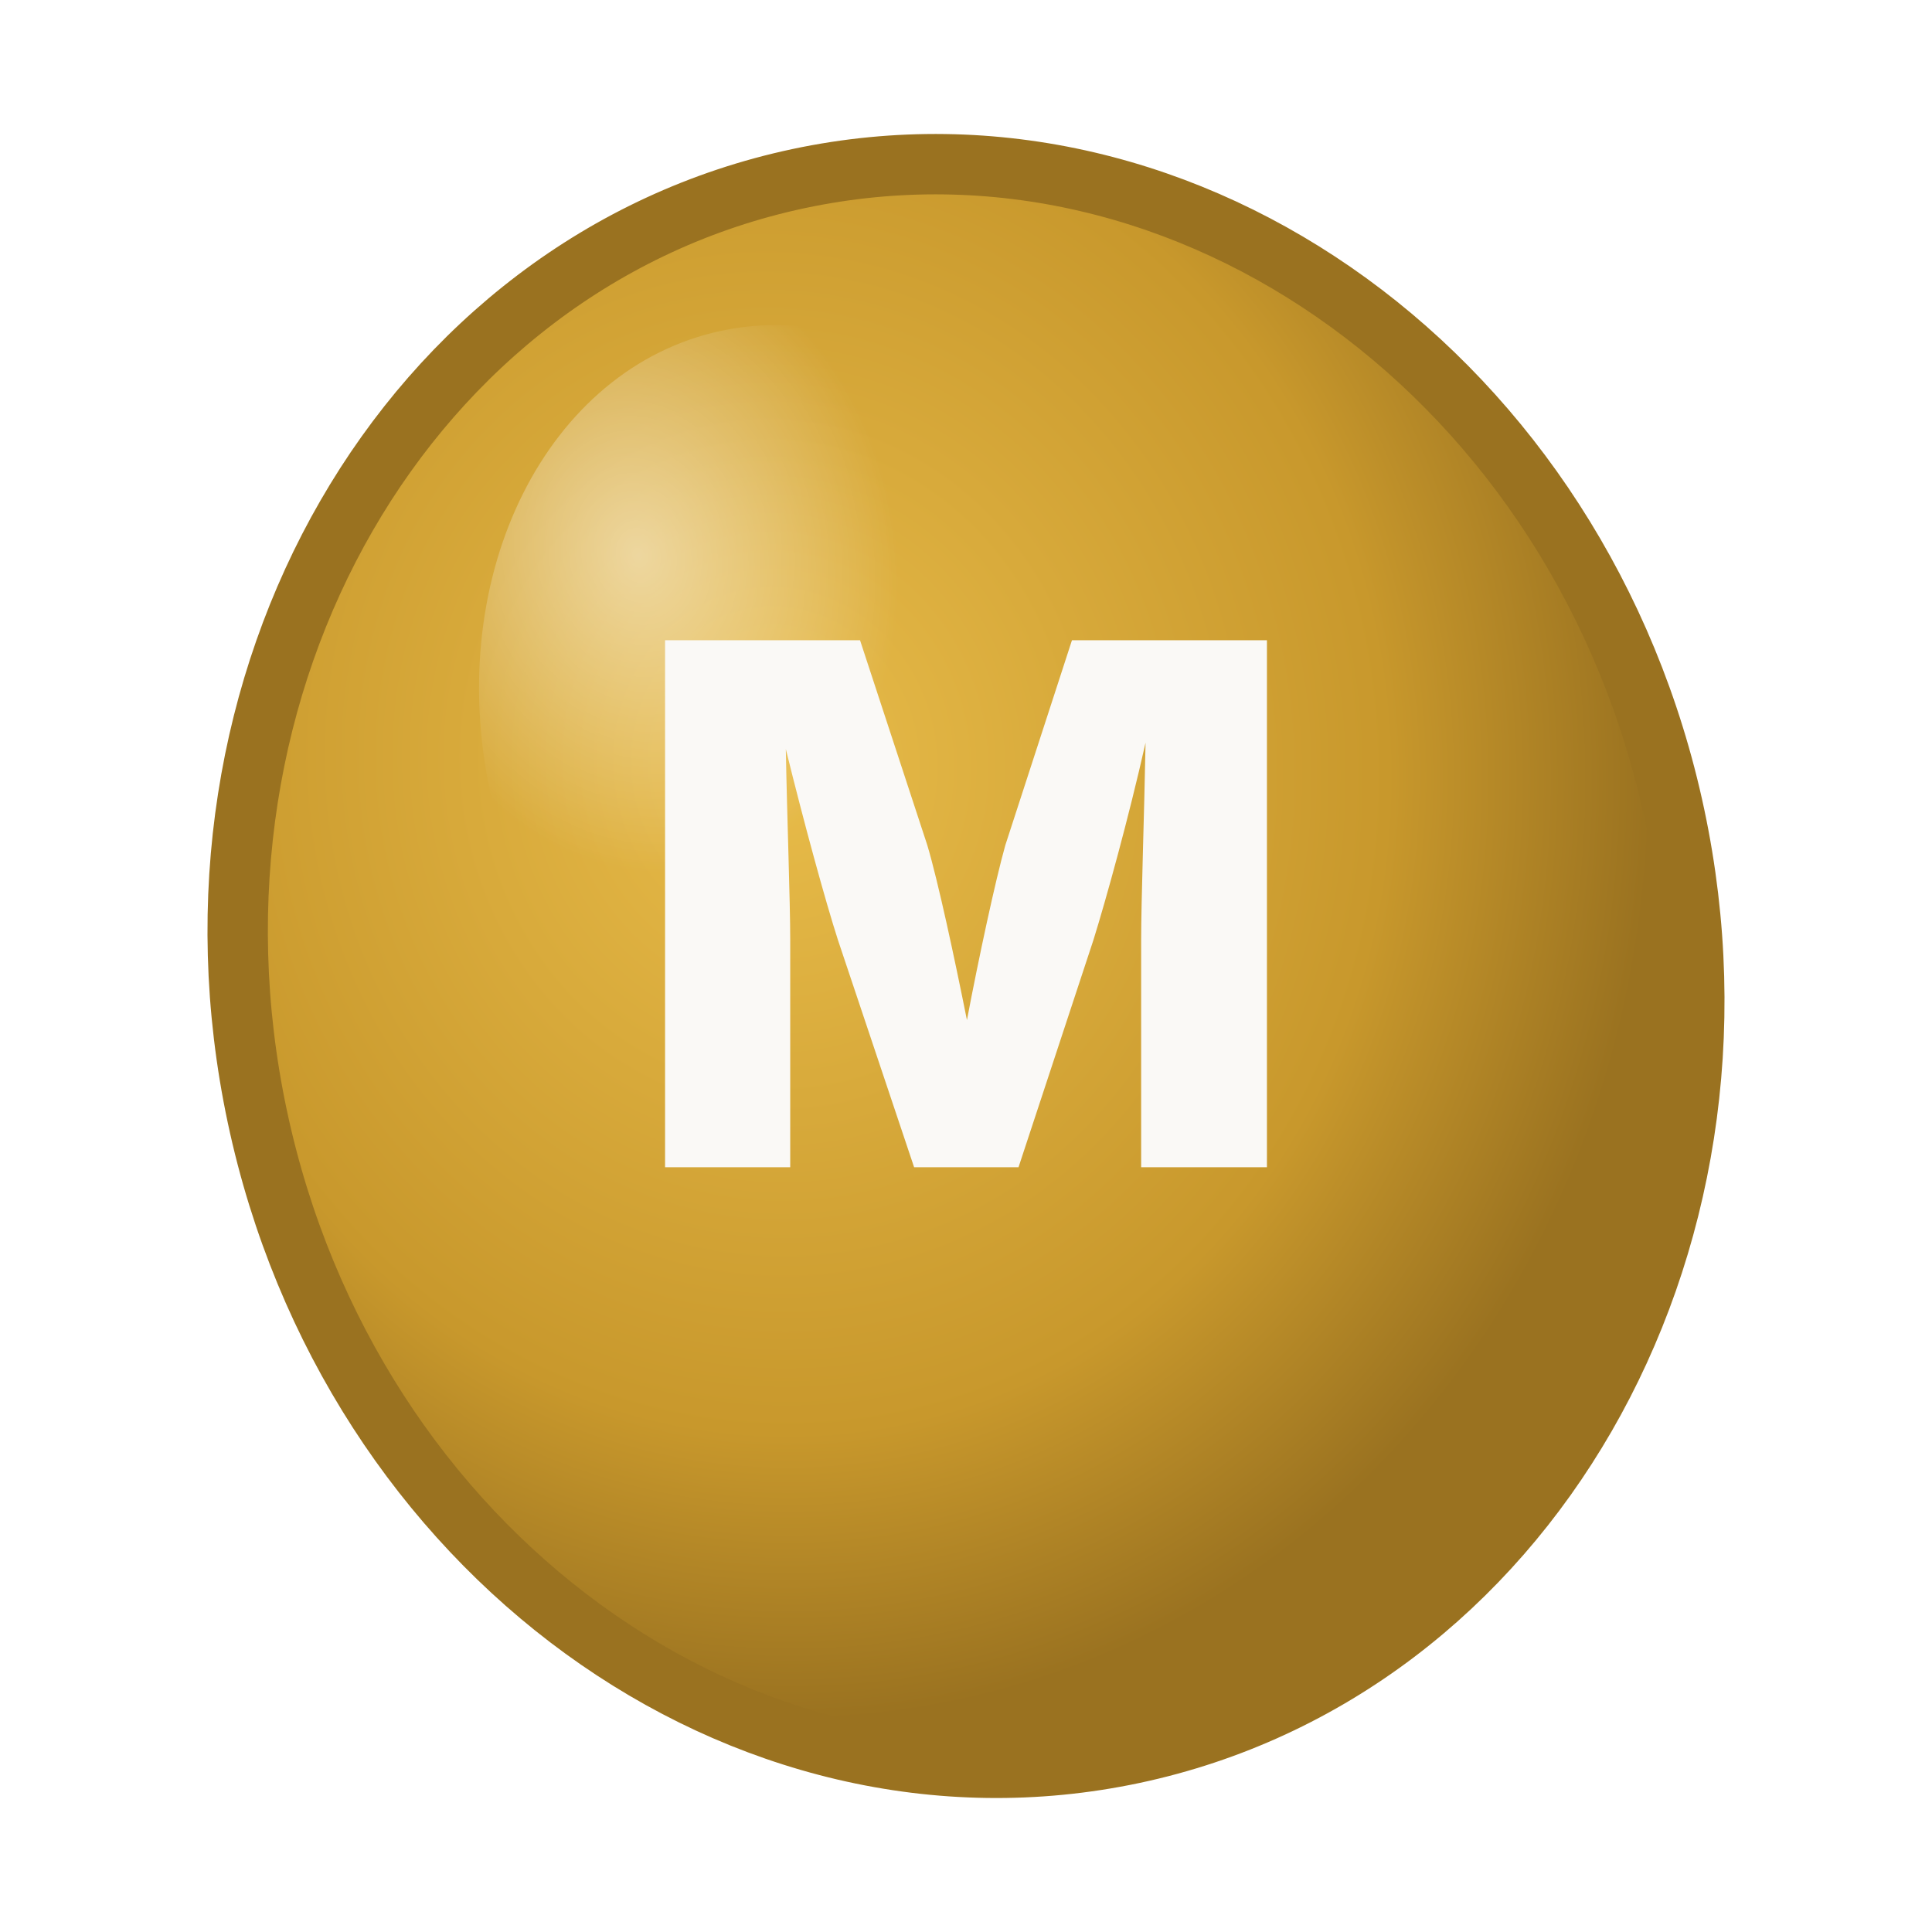
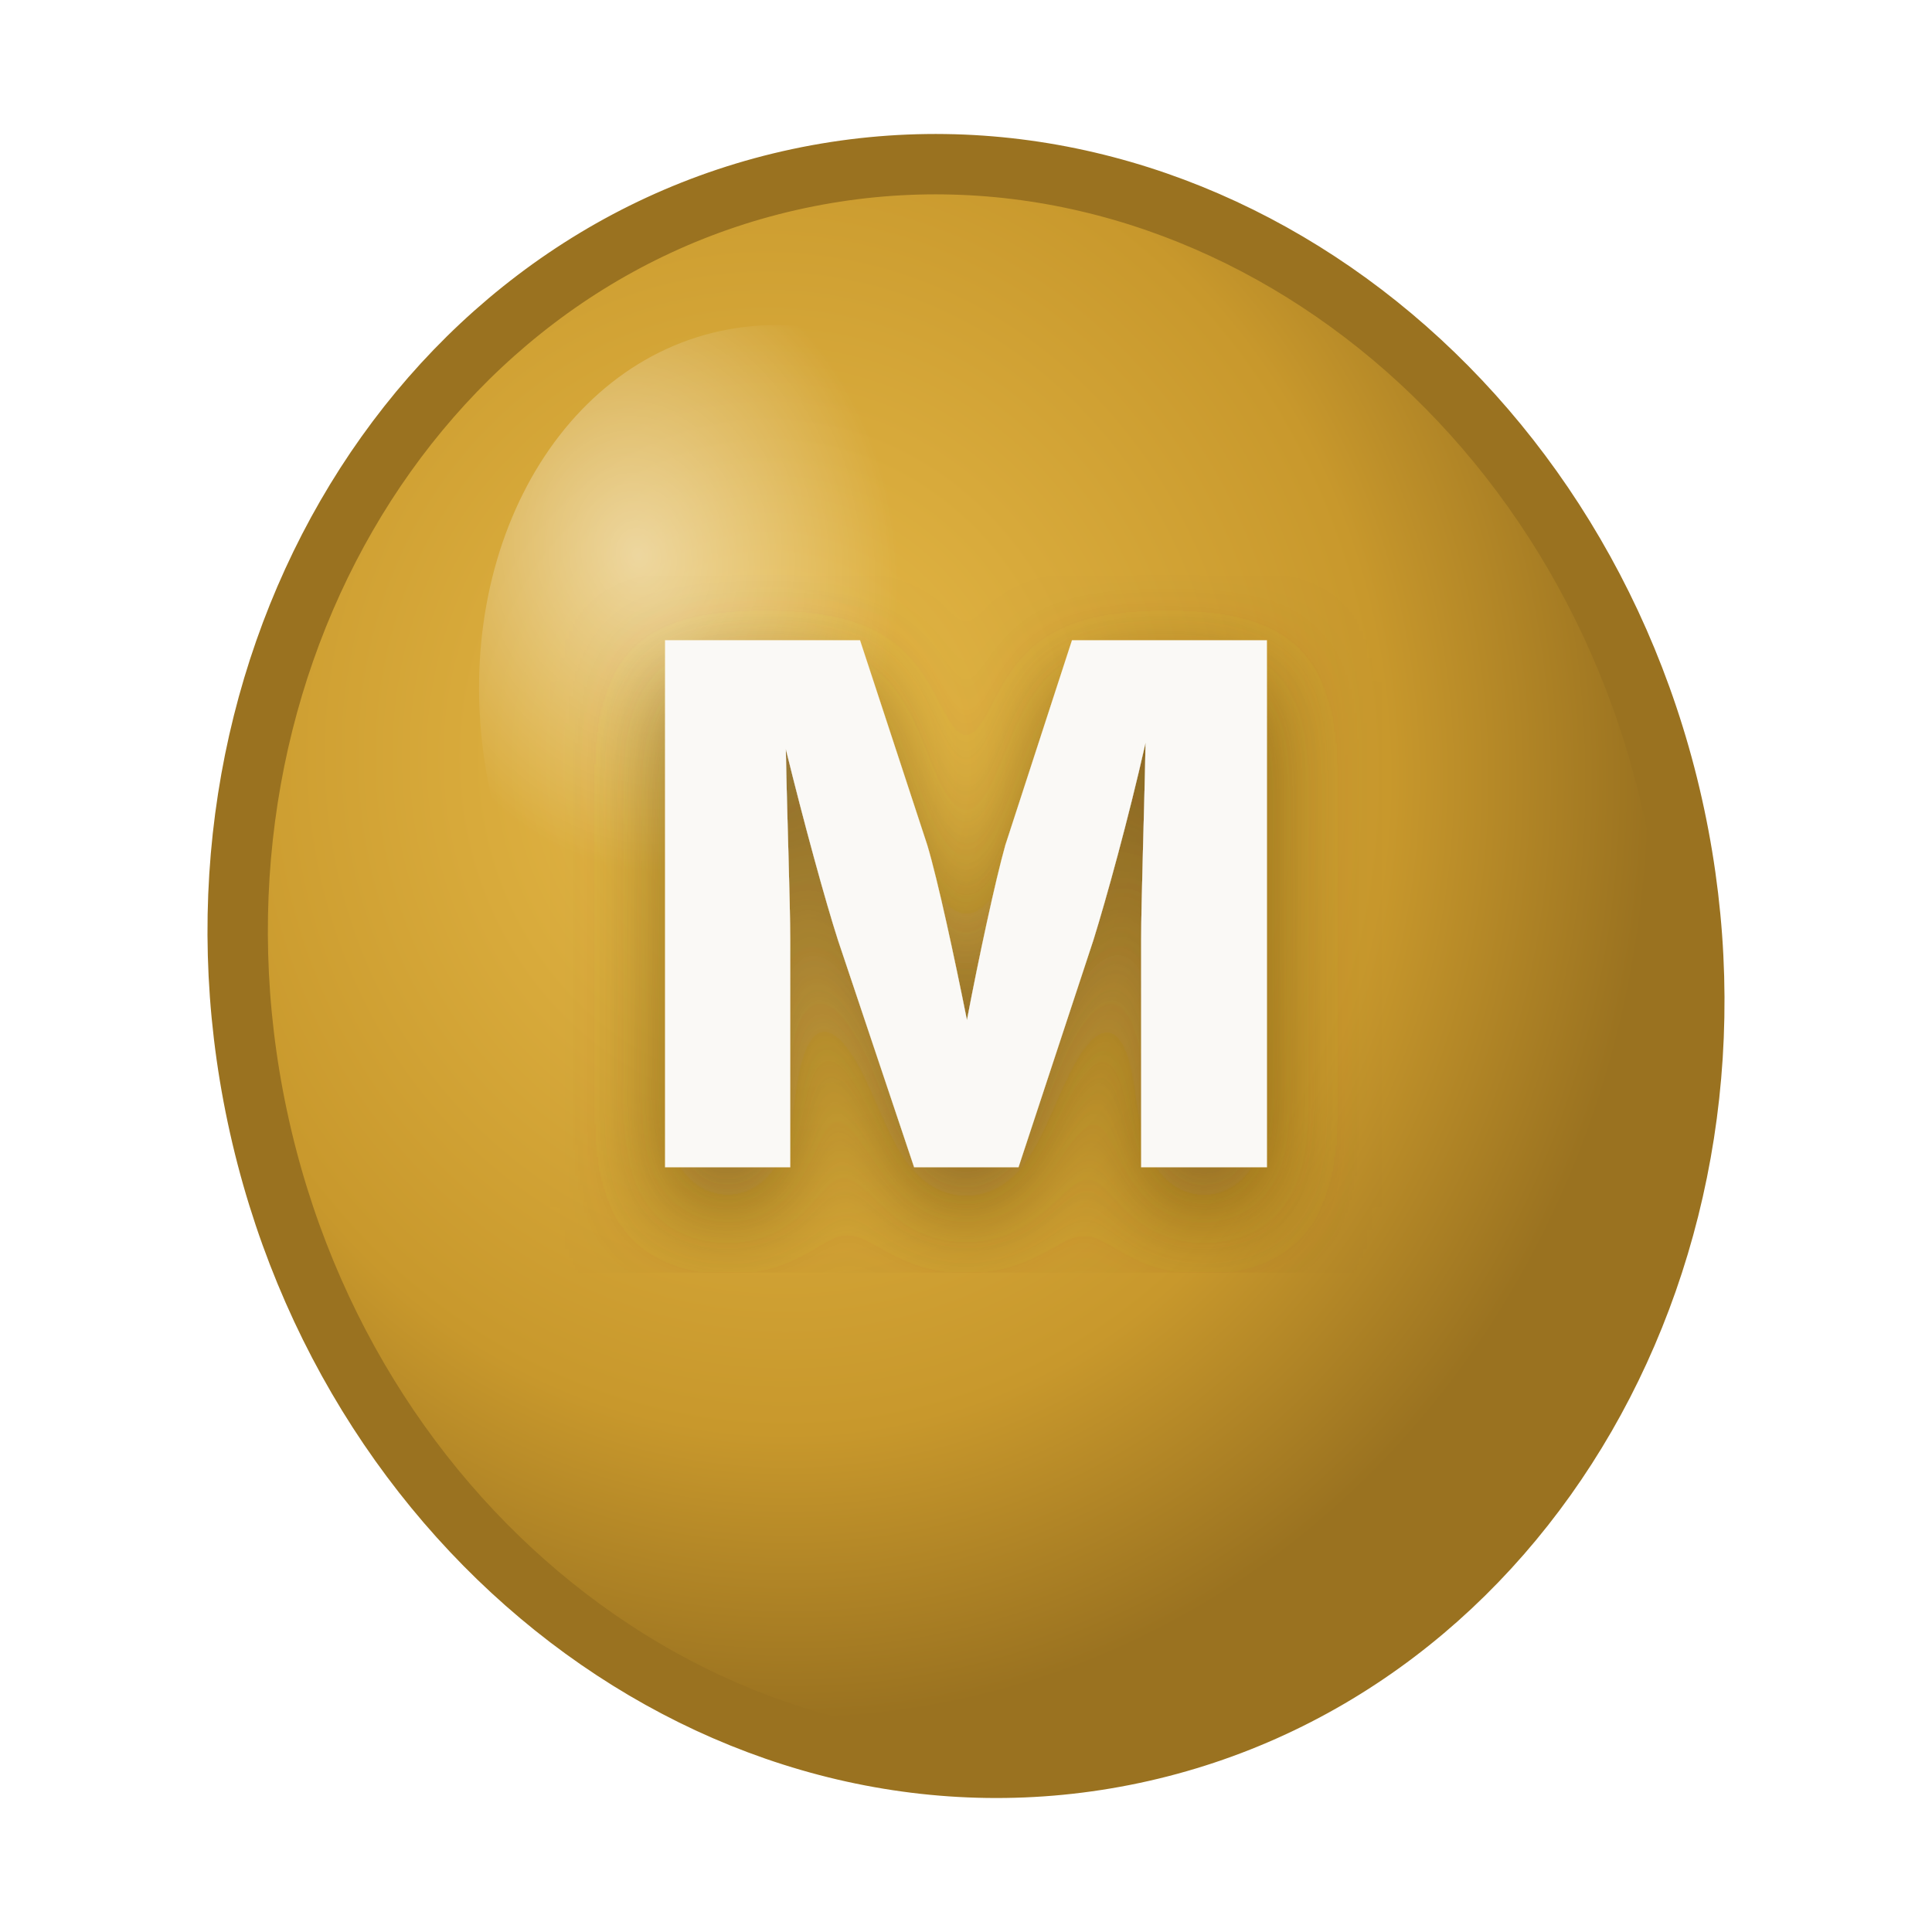
<svg xmlns="http://www.w3.org/2000/svg" width="48" height="48" viewBox="0 0 48 48" fill="none">
  <defs>
    <radialGradient id="g" cx="40%" cy="35%" r="60%">
      <stop offset="0%" stop-color="#e8bc4a" />
      <stop offset="70%" stop-color="#c8982c" />
      <stop offset="100%" stop-color="#9a7220" />
    </radialGradient>
    <radialGradient id="shine" cx="30%" cy="25%" r="40%">
      <stop offset="0%" stop-color="#fff" stop-opacity="0.5" />
      <stop offset="100%" stop-color="#fff" stop-opacity="0" />
    </radialGradient>
  </defs>
  <ellipse cx="24" cy="24" rx="18" ry="20" fill="url(#g)" transform="rotate(-12 24 24)" />
  <ellipse cx="20" cy="18" rx="8" ry="10" fill="url(#shine)" transform="rotate(-12 20 18)" />
  <ellipse cx="24" cy="24" rx="18" ry="20" fill="none" stroke="#9a7220" stroke-width="1.5" transform="rotate(-12 24 24)" />
-   <text x="24" y="29" text-anchor="middle" font-family="system-ui, -apple-system, sans-serif" font-weight="800" font-size="18" fill="#faf9f6" letter-spacing="-1">M</text>
+   <defs>
+     <filter id="shadow" x="-20%" y="-20%" width="140%" height="140%">
+       <feDropShadow dx="0" dy="1" stdDeviation="1.2" flood-color="#5a4010" flood-opacity="0.6" />
+     </filter>
+   </defs>
+   <text x="24" y="29" text-anchor="middle" font-family="system-ui, -apple-system, sans-serif" font-weight="800" font-size="18" fill="#faf9f6" letter-spacing="-1" filter="url(#shadow)">M</text>
</svg>
